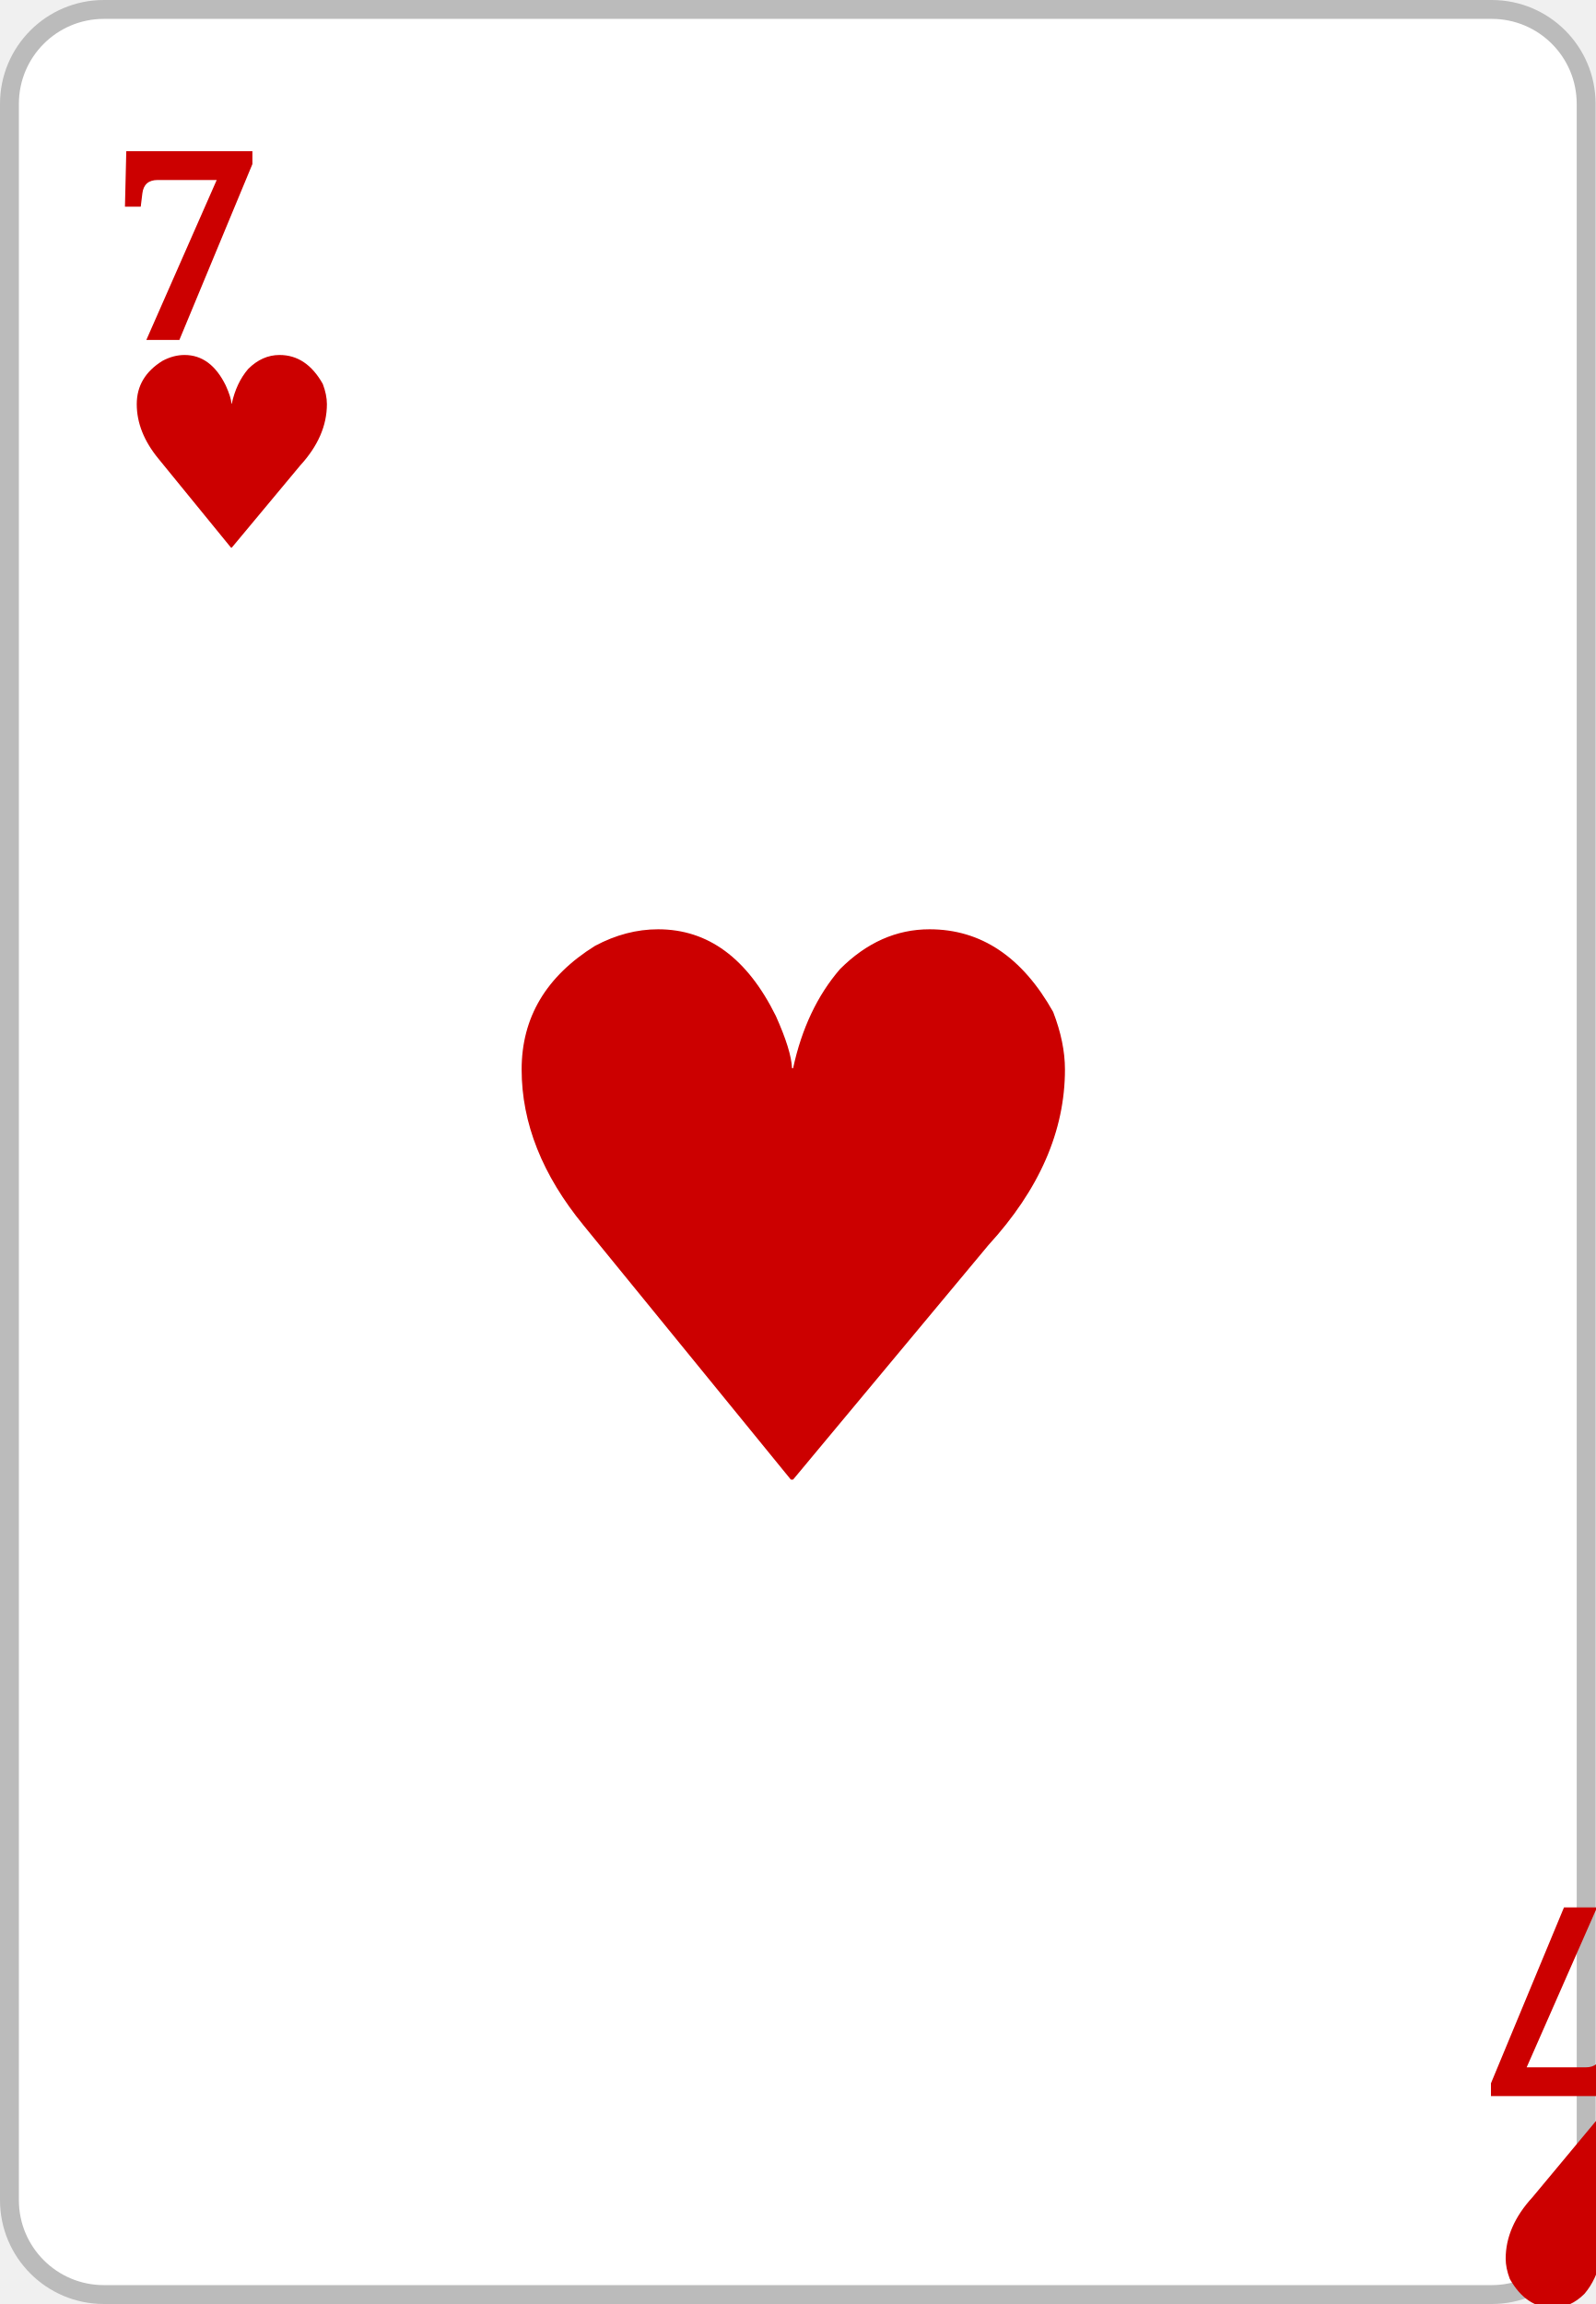
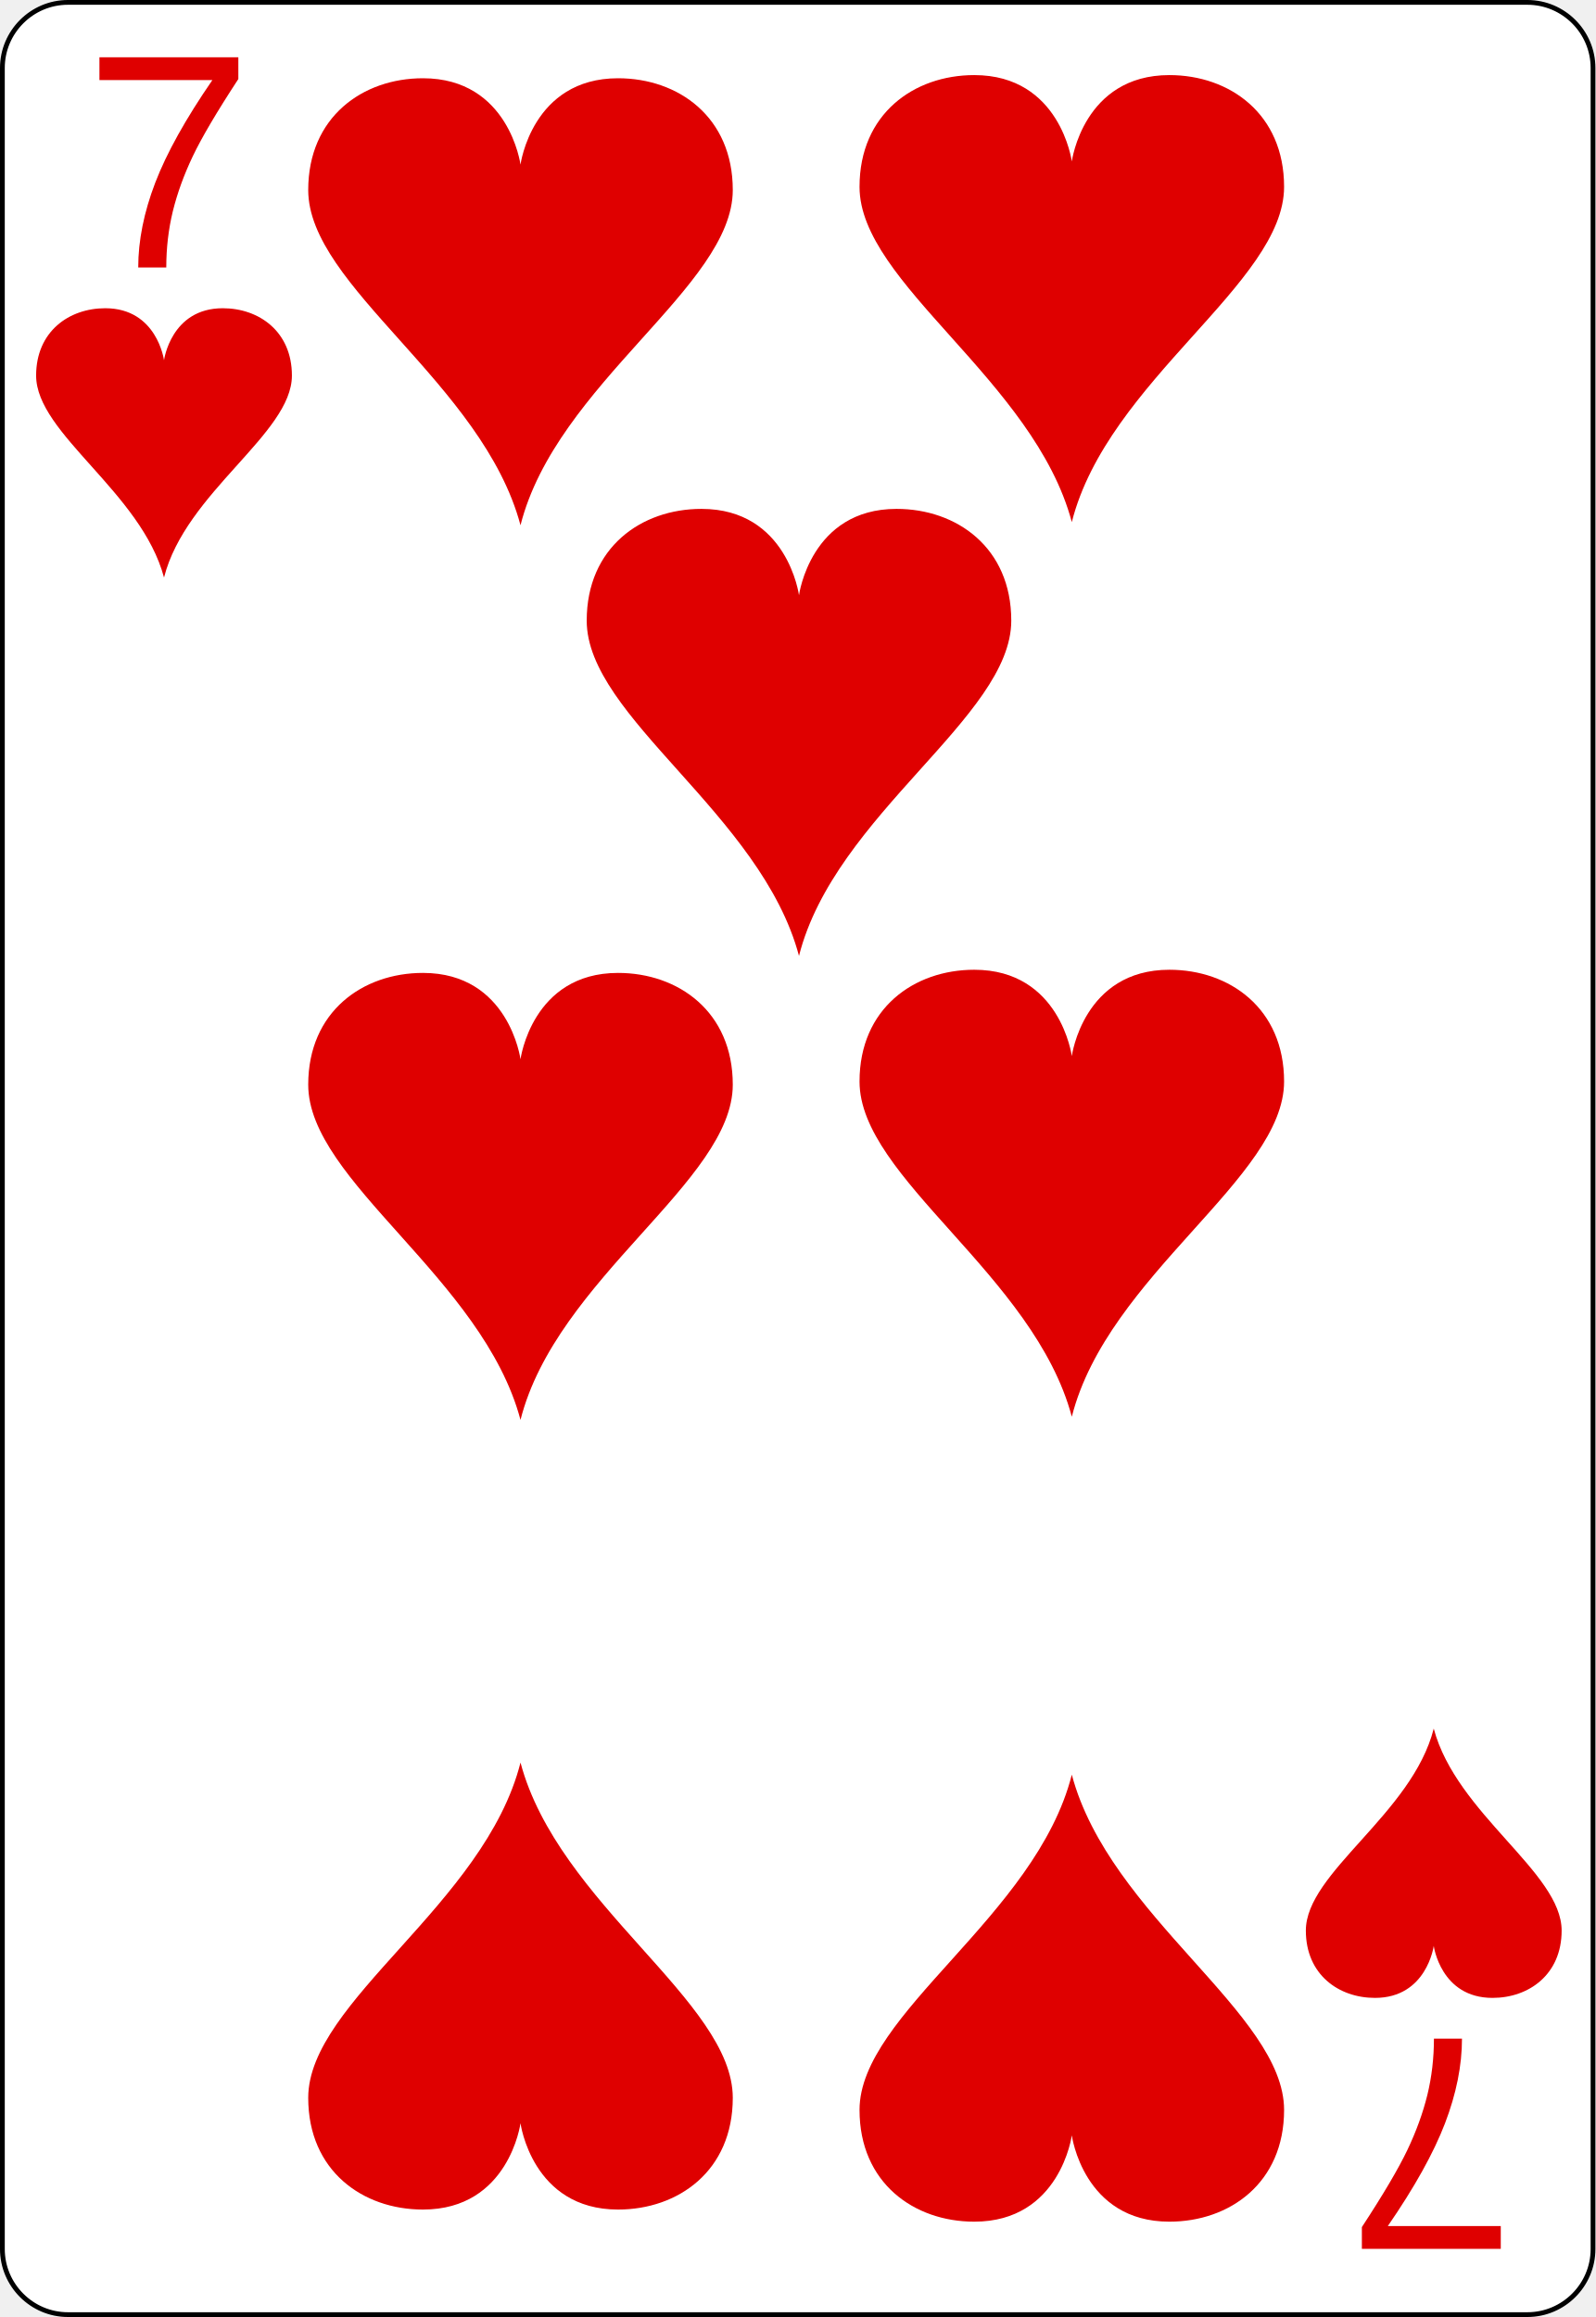
- <svg xmlns="http://www.w3.org/2000/svg" viewBox="0 0 169 244">
-   <rect x="1" y="1" width="167" height="242" rx="10" ry="10" fill="white" stroke="#bbb" stroke-width="2" />
-   <text x="12" y="36" font-family="Georgia,serif" font-size="28" font-weight="bold" fill="#cc0000">7</text>
-   <text x="12" y="58" font-family="Georgia,serif" font-size="28" fill="#cc0000">♥</text>
-   <text x="84" y="134" font-family="Georgia,serif" font-size="80" text-anchor="middle" dominant-baseline="middle" fill="#cc0000">♥</text>
-   <text x="157" y="202" font-family="Georgia,serif" font-size="28" font-weight="bold" fill="#cc0000" text-anchor="end" transform="rotate(180,157,202)">7</text>
-   <text x="157" y="224" font-family="Georgia,serif" font-size="28" fill="#cc0000" text-anchor="end" transform="rotate(180,157,224)">♥</text>
+ <svg xmlns="http://www.w3.org/2000/svg" xmlns:xlink="http://www.w3.org/1999/xlink" width="167.087pt" height="242.667pt" viewBox="0 0 167.087 242.667" xml:space="preserve" id="svg2" version="1.1">
+   <defs id="defs41">
+     <radialGradient xlink:href="#linearGradient3773" id="radialGradient3781" cx="-0.158" cy="-8.835" fx="-0.158" fy="-8.835" r="8" gradientTransform="matrix(-1.584269,-0.02349808,0.03071979,-2.477574,-0.2485638,-26.71351)" gradientUnits="userSpaceOnUse" />
+     <linearGradient id="linearGradient3773">
+       <stop style="stop-color:#000000;stop-opacity:1;" offset="0" id="stop3775" />
+       <stop style="stop-color:#000000;stop-opacity:0.649;" offset="1" id="stop3777" />
+     </linearGradient>
+     <radialGradient xlink:href="#linearGradient3773" id="radialGradient3957" cx="-0.158" cy="-8.835" fx="-0.158" fy="-8.835" r="8" gradientTransform="matrix(-1.584269,-0.02349808,0.03071979,-2.477574,-0.2485638,-26.71351)" gradientUnits="userSpaceOnUse" />
+     <linearGradient id="linearGradient3959">
+       <stop style="stop-color:#000000;stop-opacity:1;" offset="0" id="stop3961" />
+       <stop style="stop-color:#000000;stop-opacity:0.649;" offset="1" id="stop3963" />
+     </linearGradient>
+     <radialGradient r="81.903" fy="509.476" fx="168.025" cy="509.476" cx="168.025" gradientTransform="matrix(1.25656,-0.7774064,0.3366382,0.5361257,-221.2021,359.2426)" gradientUnits="userSpaceOnUse" id="radialGradient3975" xlink:href="#linearGradient3784-4" />
+     <linearGradient id="linearGradient3784-4">
+       <stop style="stop-color:#ffffff;stop-opacity:0.435;" offset="0" id="stop3786-8" />
+       <stop style="stop-color:#000000;stop-opacity:0;" offset="1" id="stop3788-6" />
+     </linearGradient>
+     <radialGradient xlink:href="#linearGradient3784-4-5" id="radialGradient3929" gradientUnits="userSpaceOnUse" gradientTransform="matrix(1.25656,-0.7774064,0.3366382,0.5361257,-221.2021,359.2426)" cx="168.025" cy="509.476" fx="168.025" fy="509.476" r="81.903" />
+     <linearGradient id="linearGradient3784-4-5">
+       <stop style="stop-color:#ffffff;stop-opacity:0.489;" offset="0" id="stop3786-8-0" />
+       <stop style="stop-color:#000000;stop-opacity:0;" offset="1" id="stop3788-6-3" />
+     </linearGradient>
+     <radialGradient xlink:href="#linearGradient3784-4-1" id="radialGradient3927" gradientUnits="userSpaceOnUse" gradientTransform="matrix(1.25656,-0.7774064,0.3366382,0.5361257,-221.2021,359.2426)" cx="168.025" cy="509.476" fx="168.025" fy="509.476" r="81.903" />
+     <linearGradient id="linearGradient3784-4-1">
+       <stop style="stop-color:#ffffff;stop-opacity:0.237;" offset="0" id="stop3786-8-03" />
+       <stop style="stop-color:#000000;stop-opacity:0;" offset="1" id="stop3788-6-6" />
+     </linearGradient>
+     <radialGradient xlink:href="#linearGradient3768" id="radialGradient3776" cx="-0.206" cy="-4.579" fx="-0.206" fy="-4.579" r="8" gradientTransform="matrix(-1,0,0,-1.720176,-0.4120407,-13.02719)" gradientUnits="userSpaceOnUse" />
+     <linearGradient id="linearGradient3768">
+       <stop style="stop-color:#df0000;stop-opacity:1;" offset="0" id="stop3770" />
+       <stop style="stop-color:#df0000;stop-opacity:0.672;" offset="1" id="stop3772" />
+     </linearGradient>
+     <radialGradient r="81.903" fy="511.223" fx="171.487" cy="511.223" cx="171.487" gradientTransform="matrix(1.152989,-0.6739155,0.3948202,0.6754904,-233.6326,270.4008)" gradientUnits="userSpaceOnUse" id="radialGradient4013" xlink:href="#linearGradient3784-4-6" />
+     <linearGradient id="linearGradient3784-4-6">
+       <stop style="stop-color:#ffffff;stop-opacity:0.313;" offset="0" id="stop3786-8-8" />
+       <stop style="stop-color:#000000;stop-opacity:0;" offset="1" id="stop3788-6-8" />
+     </linearGradient>
+     <radialGradient r="81.903" fy="492.632" fx="159.354" cy="492.632" cx="159.354" gradientTransform="matrix(1.089478,-0.715138,0.4464527,0.6562658,-244.9333,290.9185)" gradientUnits="userSpaceOnUse" id="radialGradient4013-8" xlink:href="#linearGradient3784-4-2" />
+     <linearGradient id="linearGradient3784-4-2">
+       <stop style="stop-color:#ffffff;stop-opacity:0.29;" offset="0" id="stop3786-8-1" />
+       <stop style="stop-color:#000000;stop-opacity:0;" offset="1" id="stop3788-6-5" />
+     </linearGradient>
+     <radialGradient r="81.903" fy="492.632" fx="159.354" cy="492.632" cx="159.354" gradientTransform="matrix(1.089478,-0.715138,0.4464527,0.6562658,-244.9333,290.9185)" gradientUnits="userSpaceOnUse" id="radialGradient3073" xlink:href="#linearGradient3784-4-2" />
+   </defs>
+   <g id="Layer_x0020_1" style="fill-rule:nonzero;clip-rule:nonzero;stroke:#000000;stroke-miterlimit:4;">
+     <path style="fill:#FFFFFF;stroke-width:0.5;" d="M166.837,235.548c0,3.777-3.087,6.869-6.871,6.869H7.111c-3.775,0-6.861-3.092-6.861-6.869V7.12C0.25,3.343,3.336,0.25,7.111,0.25h152.855    c3.784,0,6.871,3.093,6.871,6.87v228.428z" id="path5" />
+     <g style="stroke:none;" id="g7">
+       <g id="g9">
+ 				
+ 			</g>
+     </g>
+     <g id="g15">
+ 			
+ 		</g>
+     <g id="g19">
+ 			
+ 		</g>
+     <g style="stroke:none;" id="g23">
+       <g id="g25">
+ 				
+ 			</g>
+     </g>
+     <g style="stroke:none;" id="g31">
+       <g id="g33">
+ 				
+ 			</g>
+     </g>
+   </g>
+   <text xml:space="preserve" style="font-size:32px;font-style:normal;font-weight:normal;line-height:125%;letter-spacing:0px;word-spacing:0px;fill:#df0000;fill-opacity:1;stroke:none;font-family:Bitstream Vera Sans" x="8.775" y="28.013" id="text3788">
+     <tspan id="tspan3790" x="8.775" y="28.013" style="font-style:normal;font-variant:normal;font-weight:normal;font-stretch:normal;fill:#df0000;fill-opacity:1;font-family:Arial;-inkscape-font-specification:Arial">7</tspan>
+   </text>
+   <g transform="matrix(1.674307,0,0,1.566992,17.17751,46.38532)" id="layer1-9-6" style="fill:#df0000;fill-opacity:1">
+     <path style="fill:#df0000;fill-opacity:1" id="hl-8" d="M 3.676,-9 C 0.433,-9 0,-5.523 0,-5.523 0,-5.523 -0.433,-9 -3.676,-9 -5.946,-9 -8,-7.441 -8,-4.5 -8,-0.614 -1.421,3.294 0,9 1.352,3.299 8,-0.614 8,-4.5 8,-7.441 5.946,-9 3.676,-9 z" />
+   </g>
+   <text xml:space="preserve" style="font-size:32px;font-style:normal;font-weight:normal;line-height:125%;letter-spacing:0px;word-spacing:0px;fill:#df0000;fill-opacity:1;stroke:none;font-family:Bitstream Vera Sans" x="-158.818" y="-213.515" id="text3788-4" transform="scale(-1,-1)">
+     <tspan id="tspan3790-3" x="-158.818" y="-213.515" style="font-style:normal;font-variant:normal;font-weight:normal;font-stretch:normal;fill:#df0000;fill-opacity:1;font-family:Arial;-inkscape-font-specification:Arial">7</tspan>
+   </text>
+   <g transform="matrix(-1.674307,0,0,-1.566992,150.156,195.1431)" id="layer1-9-6-5" style="fill:#df0000;fill-opacity:1">
+     <path style="fill:#df0000;fill-opacity:1" id="hl-8-1" d="M 3.676,-9 C 0.433,-9 0,-5.523 0,-5.523 0,-5.523 -0.433,-9 -3.676,-9 -5.946,-9 -8,-7.441 -8,-4.5 -8,-0.614 -1.421,3.294 0,9 1.352,3.299 8,-0.614 8,-4.5 8,-7.441 5.946,-9 3.676,-9 z" />
+   </g>
+   <g transform="matrix(2.779008,0,0,2.600887,54.51227,31.60377)" id="layer1-9-6-8" style="fill:#df0000;fill-opacity:1">
+     <path style="fill:#df0000;fill-opacity:1" id="hl-8-8" d="M 3.676,-9 C 0.433,-9 0,-5.523 0,-5.523 0,-5.523 -0.433,-9 -3.676,-9 -5.946,-9 -8,-7.441 -8,-4.5 -8,-0.614 -1.421,3.294 0,9 1.352,3.299 8,-0.614 8,-4.5 8,-7.441 5.946,-9 3.676,-9 z" />
+   </g>
+   <g transform="matrix(-2.779008,0,0,-2.600887,54.51227,208.0062)" id="layer1-9-6-8-9" style="fill:#df0000;fill-opacity:1">
+     <path style="fill:#df0000;fill-opacity:1" id="hl-8-8-5" d="M 3.676,-9 C 0.433,-9 0,-5.523 0,-5.523 0,-5.523 -0.433,-9 -3.676,-9 -5.946,-9 -8,-7.441 -8,-4.5 -8,-0.614 -1.421,3.294 0,9 1.352,3.299 8,-0.614 8,-4.5 8,-7.441 5.946,-9 3.676,-9 z" />
+   </g>
+   <g transform="matrix(2.779008,0,0,2.600887,54.51227,125.3046)" id="layer1-9-6-8-8" style="fill:#df0000;fill-opacity:1">
+     <path style="fill:#df0000;fill-opacity:1" id="hl-8-8-8" d="M 3.676,-9 C 0.433,-9 0,-5.523 0,-5.523 0,-5.523 -0.433,-9 -3.676,-9 -5.946,-9 -8,-7.441 -8,-4.5 -8,-0.614 -1.421,3.294 0,9 1.352,3.299 8,-0.614 8,-4.5 8,-7.441 5.946,-9 3.676,-9 z" />
+   </g>
+   <g transform="matrix(2.779008,0,0,2.600887,112.2504,31.27278)" id="layer1-9-6-8-88" style="fill:#df0000;fill-opacity:1">
+     <path style="fill:#df0000;fill-opacity:1" id="hl-8-8-4" d="M 3.676,-9 C 0.433,-9 0,-5.523 0,-5.523 0,-5.523 -0.433,-9 -3.676,-9 -5.946,-9 -8,-7.441 -8,-4.5 -8,-0.614 -1.421,3.294 0,9 1.352,3.299 8,-0.614 8,-4.5 8,-7.441 5.946,-9 3.676,-9 z" />
+   </g>
+   <g transform="matrix(-2.779008,0,0,-2.600887,112.2504,209.2752)" id="layer1-9-6-8-9-3" style="fill:#df0000;fill-opacity:1">
+     <path style="fill:#df0000;fill-opacity:1" id="hl-8-8-5-1" d="M 3.676,-9 C 0.433,-9 0,-5.523 0,-5.523 0,-5.523 -0.433,-9 -3.676,-9 -5.946,-9 -8,-7.441 -8,-4.5 -8,-0.614 -1.421,3.294 0,9 1.352,3.299 8,-0.614 8,-4.5 8,-7.441 5.946,-9 3.676,-9 z" />
+   </g>
+   <g transform="matrix(2.779008,0,0,2.600887,112.2504,124.9736)" id="layer1-9-6-8-8-4" style="fill:#df0000;fill-opacity:1">
+     <path style="fill:#df0000;fill-opacity:1" id="hl-8-8-8-9" d="M 3.676,-9 C 0.433,-9 0,-5.523 0,-5.523 0,-5.523 -0.433,-9 -3.676,-9 -5.946,-9 -8,-7.441 -8,-4.5 -8,-0.614 -1.421,3.294 0,9 1.352,3.299 8,-0.614 8,-4.5 8,-7.441 5.946,-9 3.676,-9 z" />
+   </g>
+   <g transform="matrix(2.779008,0,0,2.600887,83.67827,76.70508)" id="layer1-9-6-8-884" style="fill:#df0000;fill-opacity:1">
+     <path style="fill:#df0000;fill-opacity:1" id="hl-8-8-3" d="M 3.676,-9 C 0.433,-9 0,-5.523 0,-5.523 0,-5.523 -0.433,-9 -3.676,-9 -5.946,-9 -8,-7.441 -8,-4.5 -8,-0.614 -1.421,3.294 0,9 1.352,3.299 8,-0.614 8,-4.5 8,-7.441 5.946,-9 3.676,-9 z" />
+   </g>
</svg>
